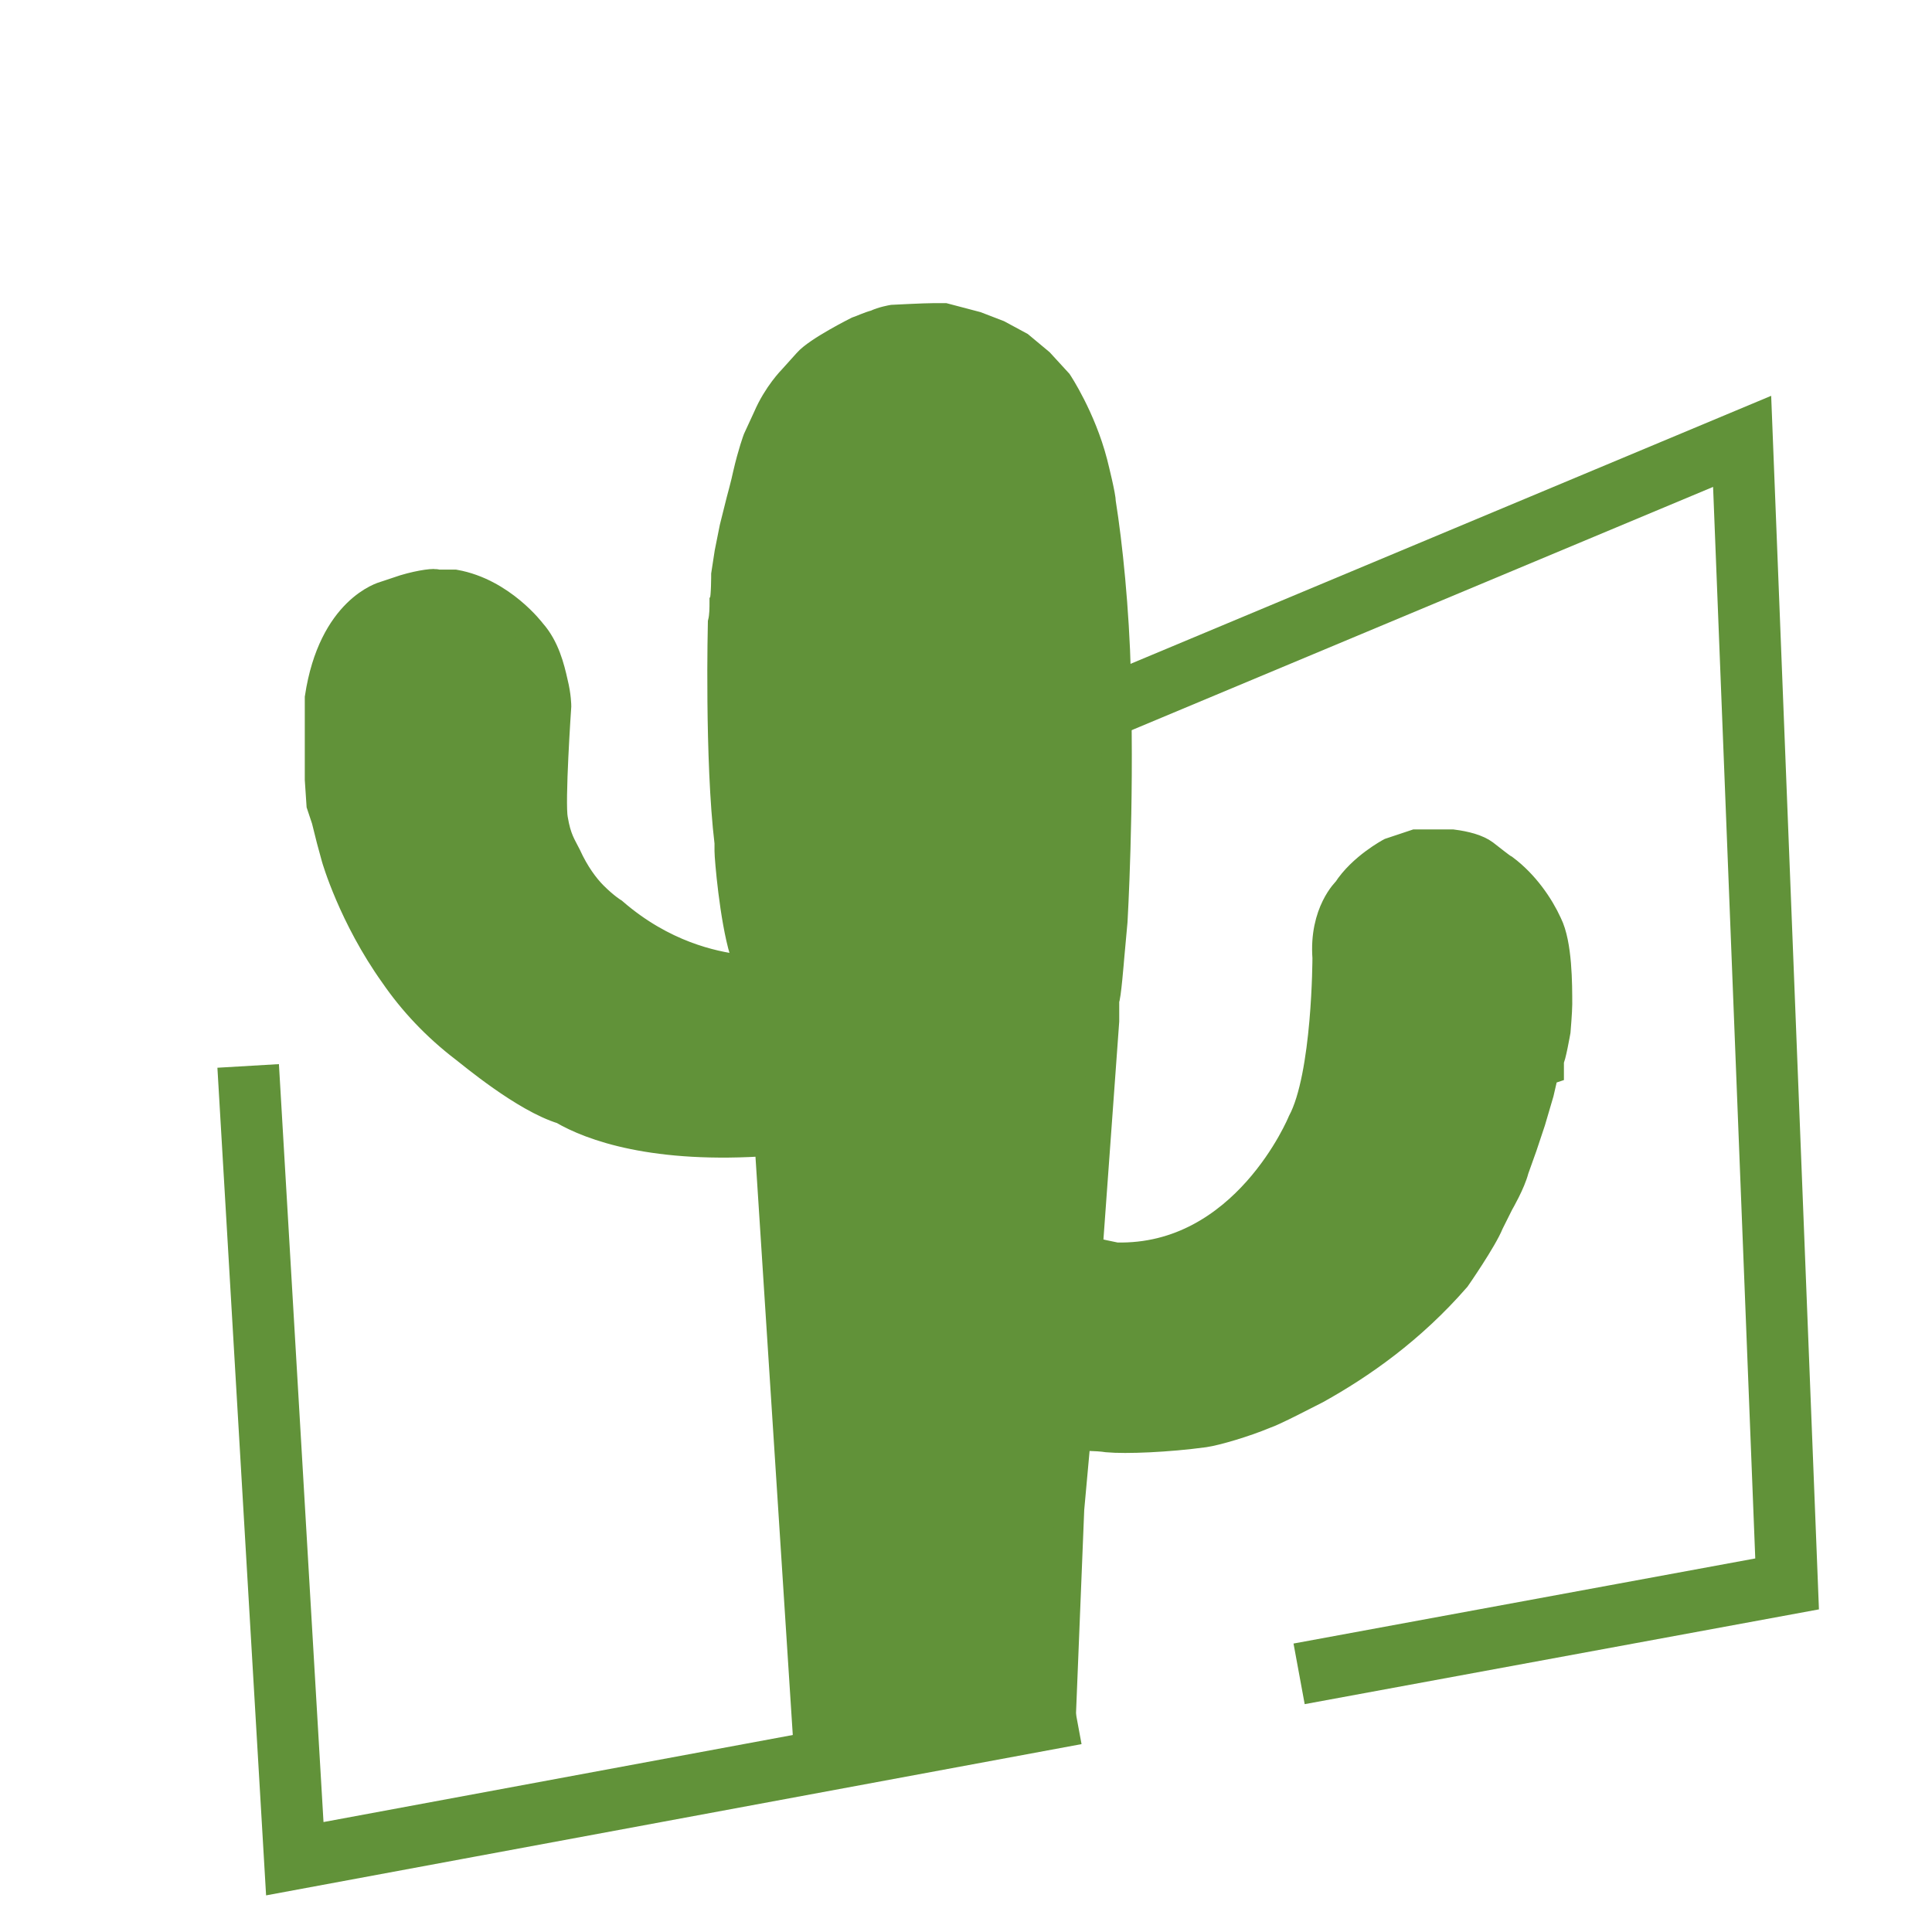
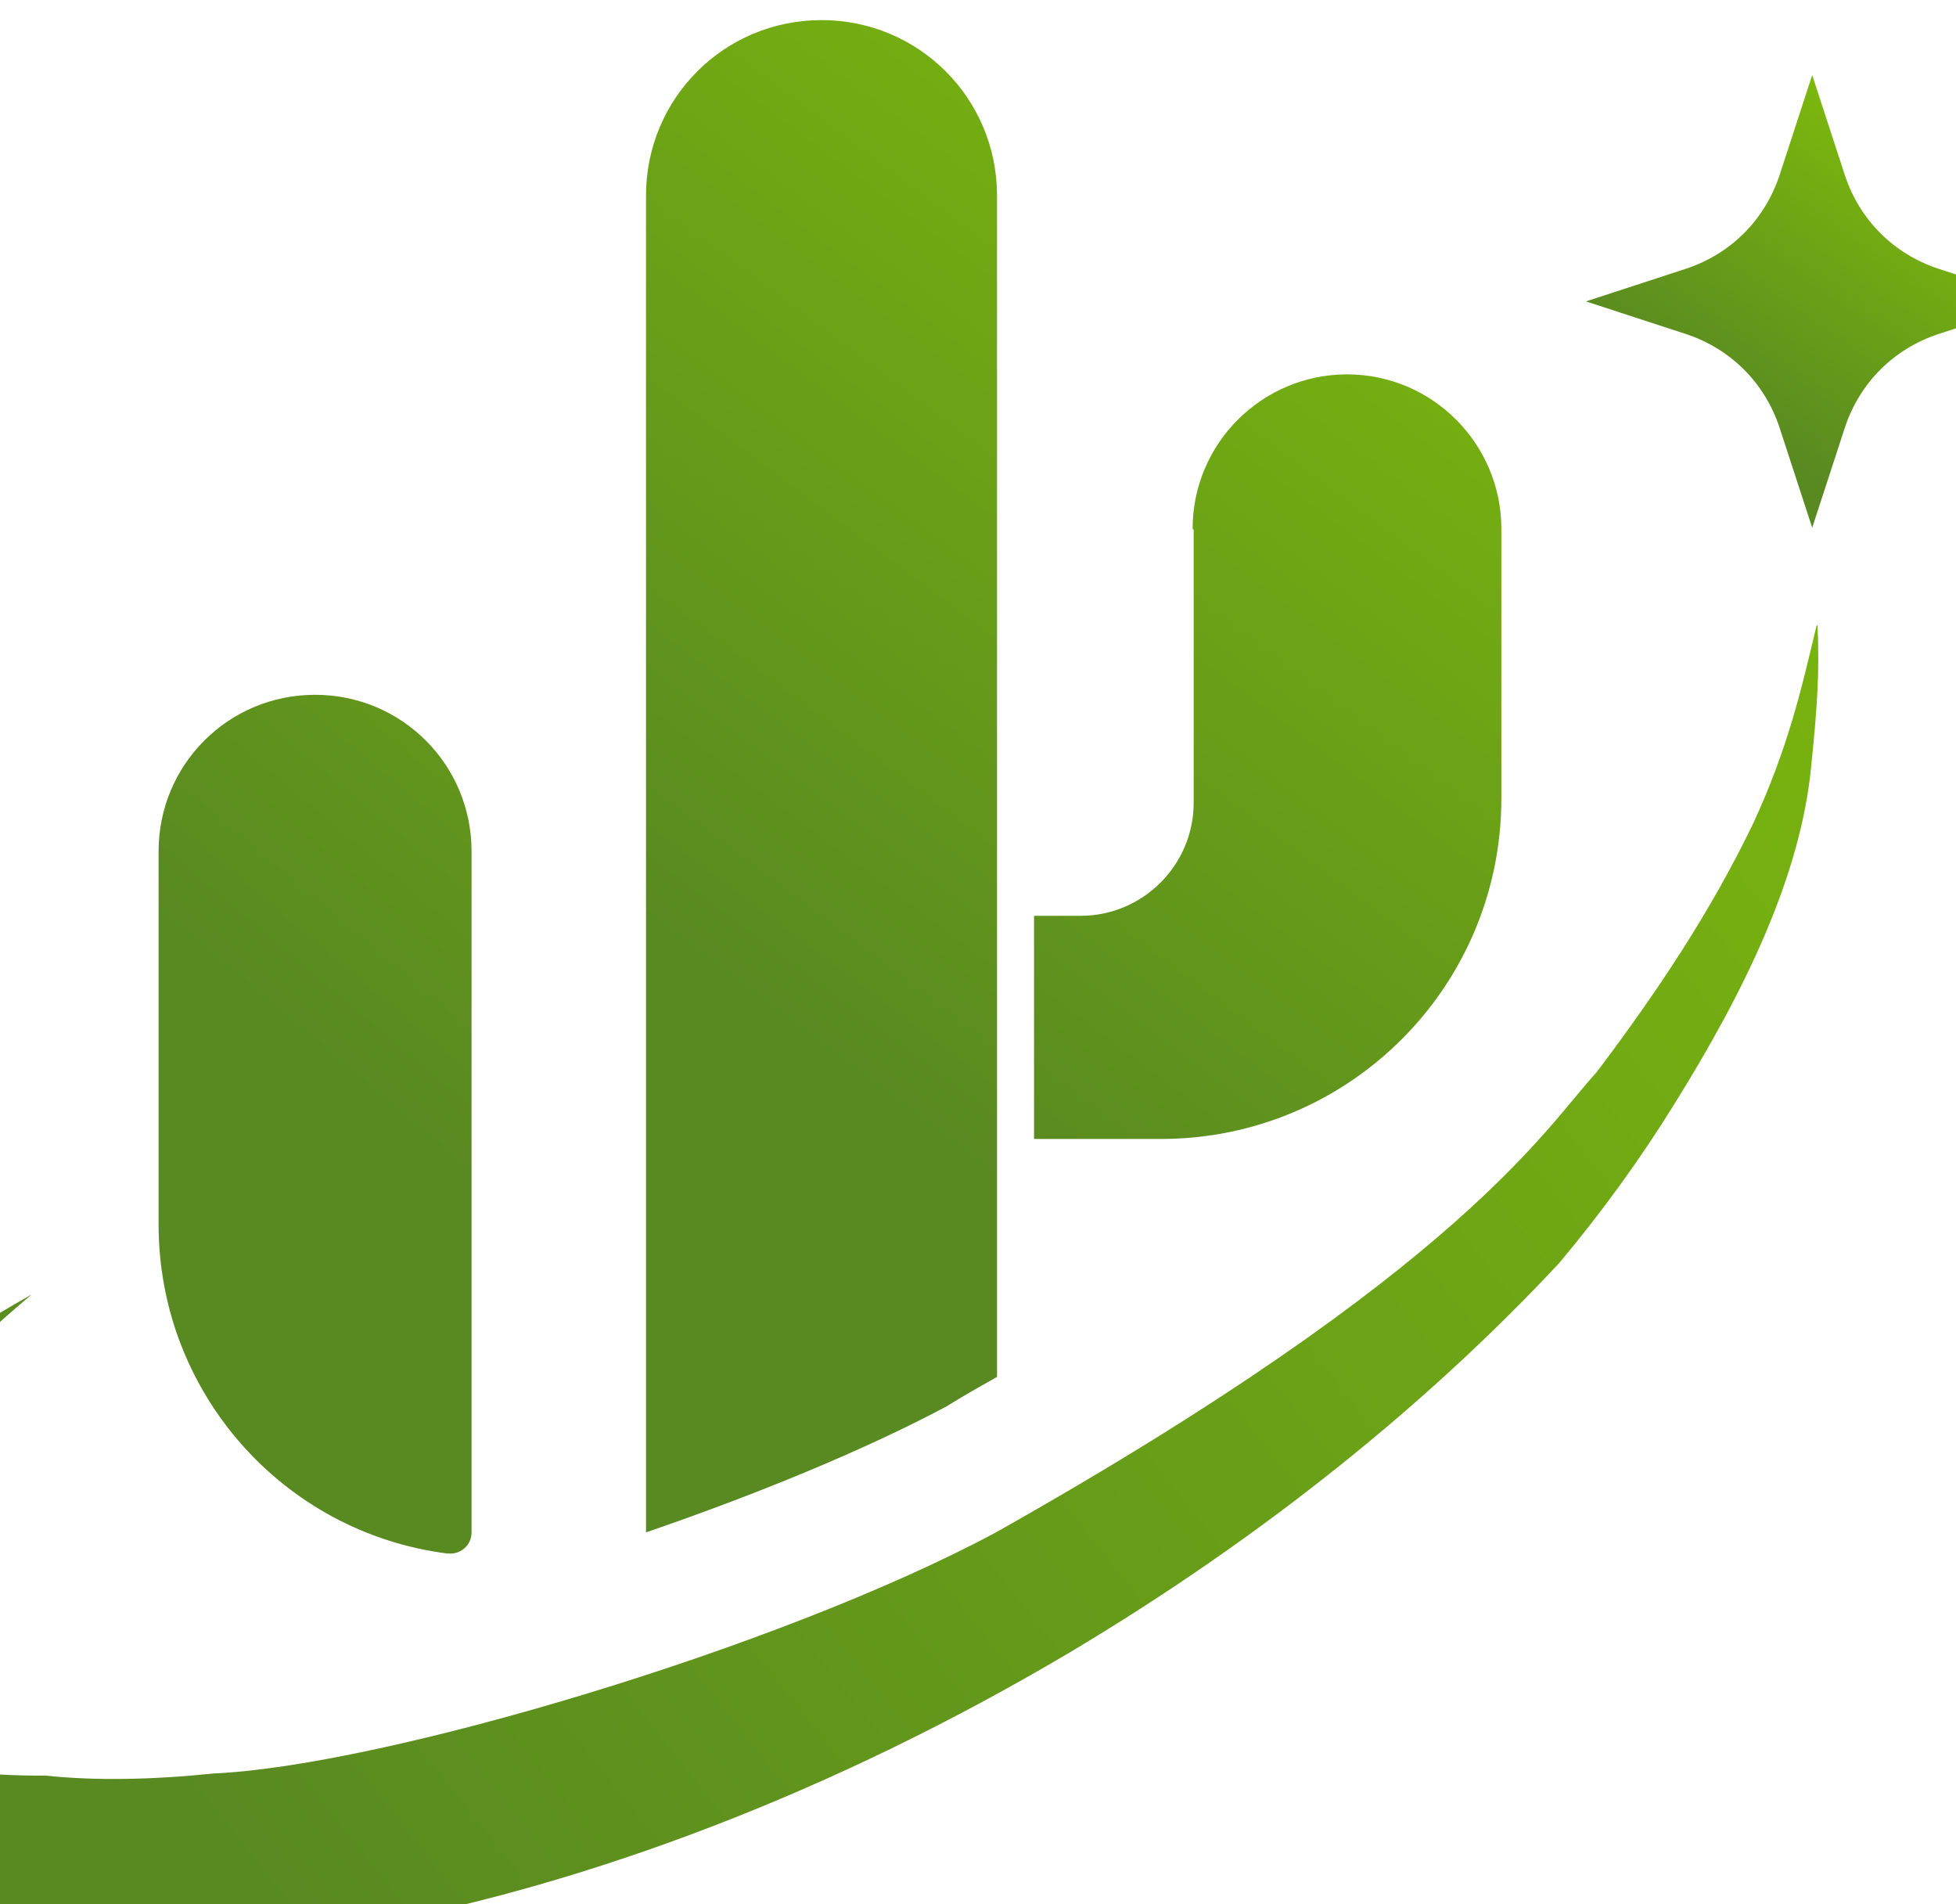
- <svg xmlns="http://www.w3.org/2000/svg" width="144" height="144" viewBox="12 5 116 116" fill="none">
-   <path d="M105 69.2V68.6C105.1 68.6 105.4 66.9 105.4 66.9C105.4 66.9 105.5 65.7 105.5 65.3C105.5 64.1 105.5 61.7 104.9 60.5C104.4 59.4 103.5 58.1 102.3 57.2C102.1 57.1 101.5 56.6 101.1 56.3C100.7 56 100 55.8 99.2 55.7H98.1H97L95.5 56.2C95.5 56.2 93.8 57.1 92.9 58.5C92.9 58.5 91.5 59.8 91.7 62.5C91.7 62.5 91.7 69.6 90.2 72.4C90.2 72.4 86.8 80.7 79 80.5C79 80.5 77.5 80.2 77.3 80.1L78.3 66.3V65C78.4 65 78.6 62.5 78.6 62.5L78.8 60.3C78.8 60.3 79.2 53.4 79 46.4C79 46.1 79 45.8 79 45.5C78.9 41.6 78.5 37.7 78.1 35.2C78.1 34.8 77.7 33.2 77.6 32.8C76.9 30.1 75.5 28 75.5 28L74.4 26.8L73.2 25.8L71.9 25.1L70.6 24.6L68.7 24.1C68.7 24.1 68.3 24.1 68.1 24.1C67.5 24.1 65.6 24.2 65.6 24.2C65.6 24.2 65 24.3 64.6 24.5C64.2 24.6 63.8 24.8 63.5 24.9C63.5 24.9 61.1 26.1 60.5 26.8L59.6 27.8C59.6 27.8 58.7 28.7 58.1 30.1L57.5 31.4C57.5 31.4 57.2 32.2 56.9 33.5C56.8 34 56.5 35.1 56.5 35.1L56.1 36.7L55.8 38.2L55.6 39.5C55.6 39.5 55.6 40.9 55.5 41.1C55.5 41.5 55.5 42 55.4 42.4C55.4 42.4 55.2 50.6 55.8 55.6C55.8 55.8 55.8 56 55.8 56.1C55.8 56.5 56.1 60.1 56.7 62.1C56.7 62.4 57.1 63.2 57.1 63.2C57.1 63.2 56.5 63.2 56.3 63.2C54.8 63 51.8 62.4 48.8 59.8C48.8 59.8 48.3 59.5 47.6 58.8C47.1 58.3 46.5 57.5 46 56.4C45.7 55.8 45.4 55.4 45.2 54.2C45 53.2 45.4 47.4 45.4 47.4C45.4 47.4 45.4 46.8 45.2 46C45 45.1 44.7 43.9 43.9 43C43.9 43 42.1 40.6 39.3 40.1H38.2C38.2 40 37.3 40.1 36.3 40.4L35.1 40.8C35.1 40.8 32 41.6 31.2 46.9V51.8L31.3 53.3L31.6 54.2L31.9 55.4L32.2 56.5C32.2 56.5 33.2 60 35.7 63.5C36.8 65.1 38.2 66.6 39.9 67.9C40.3 68.2 43.5 70.9 45.8 71.6C47.5 72.6 51.3 74 58.2 73.5L60.6 110.7L75.7 108L76.2 95.6L76.6 91.2C76.6 91.2 77.9 91.2 78.5 91.3C79.6 91.4 82.1 91.3 84.3 91C85 90.9 86.7 90.4 87.9 89.9C88.5 89.7 90.4 88.7 91 88.4C93.7 86.9 96.7 84.8 99.4 81.7C99.4 81.7 101 79.4 101.4 78.4L102 77.2C102 77.2 102.7 76 102.9 75.2L103.4 73.8L103.9 72.3L104.4 70.6L104.7 69.3L105 69.2Z" fill="#619239" stroke="#619239" stroke-width="1.8" stroke-miterlimit="10" />
-   <path d="M90 105.5L119.3 100.1L116.6 31.5L77.4 47.9" stroke="#619239" stroke-width="3.7" stroke-miterlimit="10" />
-   <path d="M26.9 69L29.7 116.6L76.6 107.9" stroke="#619239" stroke-width="3.7" stroke-miterlimit="10" />
+ <svg xmlns="http://www.w3.org/2000/svg" xmlns:xlink="http://www.w3.org/1999/xlink" version="1.1" viewBox="45 0 185 180">
+   <defs>
+     <linearGradient id="mocaFav0" x1="228.2" y1="11.4" x2="208.6" y2="39.8" gradientUnits="userSpaceOnUse">
+       <stop offset="0" stop-color="#7fbd0b" />
+       <stop offset="1" stop-color="#598921" />
+     </linearGradient>
+     <linearGradient id="mocaFav1" x1="179.4" y1="-4" x2="109" y2="90" xlink:href="#mocaFav0" />
+     <linearGradient id="mocaFav2" x1="161" y1="8" x2="79.8" y2="104.4" xlink:href="#mocaFav0" />
+     <linearGradient id="mocaFav3" x1="208.9" y1="17.1" x2="138.6" y2="110.8" xlink:href="#mocaFav0" />
+     <linearGradient id="mocaFav4" x1="244.8" y1="22.3" x2="59.7" y2="168.8" xlink:href="#mocaFav0" />
+   </defs>
+   <g>
+     <path fill="url(#mocaFav0)" d="M216.4,7.1l3.1,9.5c1.4,4.2,4.6,7.4,8.8,8.8l9.5,3.1-9.5,3.1c-4.2,1.4-7.4,4.6-8.8,8.8l-3.1,9.5-3.1-9.5c-1.4-4.2-4.6-7.4-8.8-8.8l-9.5-3.1,9.5-3.1c4.2-1.4,7.4-4.6,8.8-8.8l3.1-9.5Z" />
+     <path fill="url(#mocaFav1)" d="M139.3,18.5v111.7c-1.6.9-3.2,1.8-4.8,2.8-7.7,4.1-17.9,8.3-28.4,11.9V18.5c0-9.2,7.4-16.6,16.6-16.6h0c9.2,0,16.6,7.4,16.6,16.6Z" />
+     <path fill="url(#mocaFav2)" d="M87.3,146.9h0c-15.6-2-27.3-15.3-27.3-31.1v-35.3c0-8.2,6.6-14.8,14.8-14.8h0c8.2,0,14.8,6.6,14.8,14.8v64.4c0,1.2-1,2.1-2.2,2Z" />
+     <path fill="url(#mocaFav3)" d="M157.9,50.1v25.8c0,5.9-4.8,10.7-10.7,10.7h-4.4v21.1h12c17.8,0,32.2-14.4,32.2-32.2v-25.5c0-8-6.5-14.6-14.6-14.6h0c-8,0-14.6,6.5-14.6,14.6Z" />
+     <path fill="url(#mocaFav4)" d="M216.8,59.2c-1.4,5.9-2.7,11.6-6,18.7-3.9,8.1-8.9,15.7-14.8,23.5,0,0,0,0,0,0-4.8,5.2-12.6,18.6-56.8,43.5-20.3,10.9-58,22.1-74,22.8h0c-5.8.6-11.2.7-15.9.2h0c-12,.1-20-2.8-22.8-8.8-2.1-4.5-1.2-10.2,3-16.8,0,0,0,0,0,0,3.9-6.1,10.2-12.9,18.5-19.9-8.8,5-16.8,10.4-23.9,16.1-10.7,9.9-16.8,19.4-16.6,27.3,0,1.5.3,3,.8,4.4,4.4,12.4,26.6,16.9,57.4,13.7,4.7-.4,9.5-1,14.4-1.9,20.8-3.9,43.7-12.5,66-25.7,18.3-10.9,34-23.6,46.4-36.9,4.1-4.9,7.7-9.9,10.8-14.9,6.8-10.9,12-21.7,13-32,.6-5.8.8-9.1.6-13.4Z" />
+   </g>
</svg>
